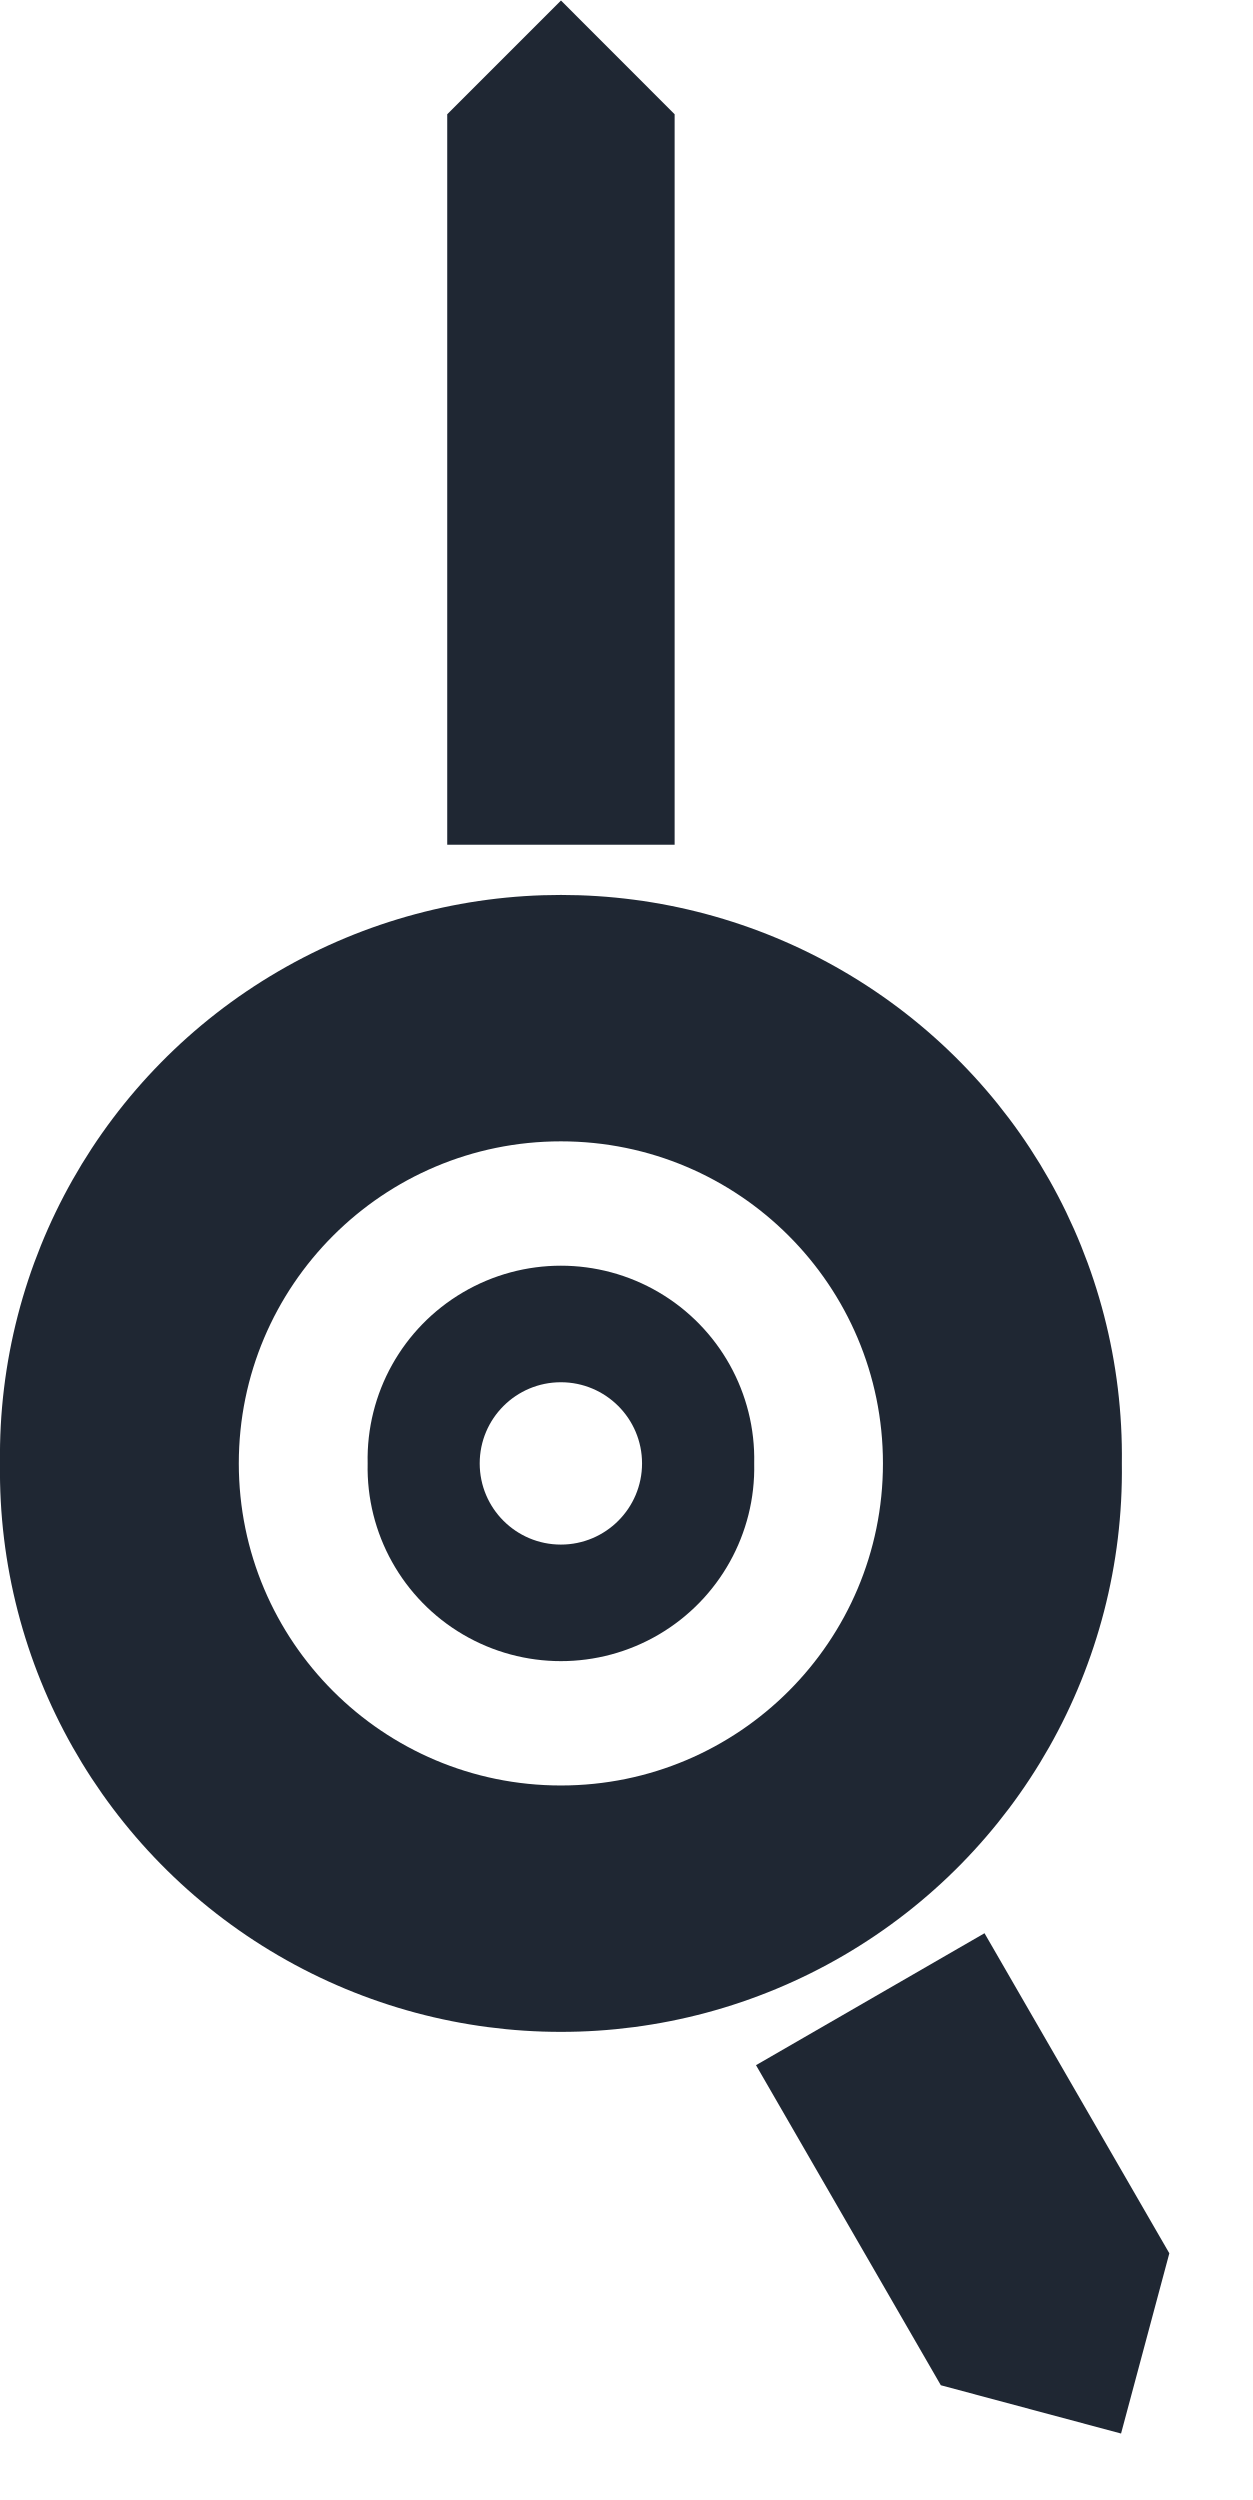
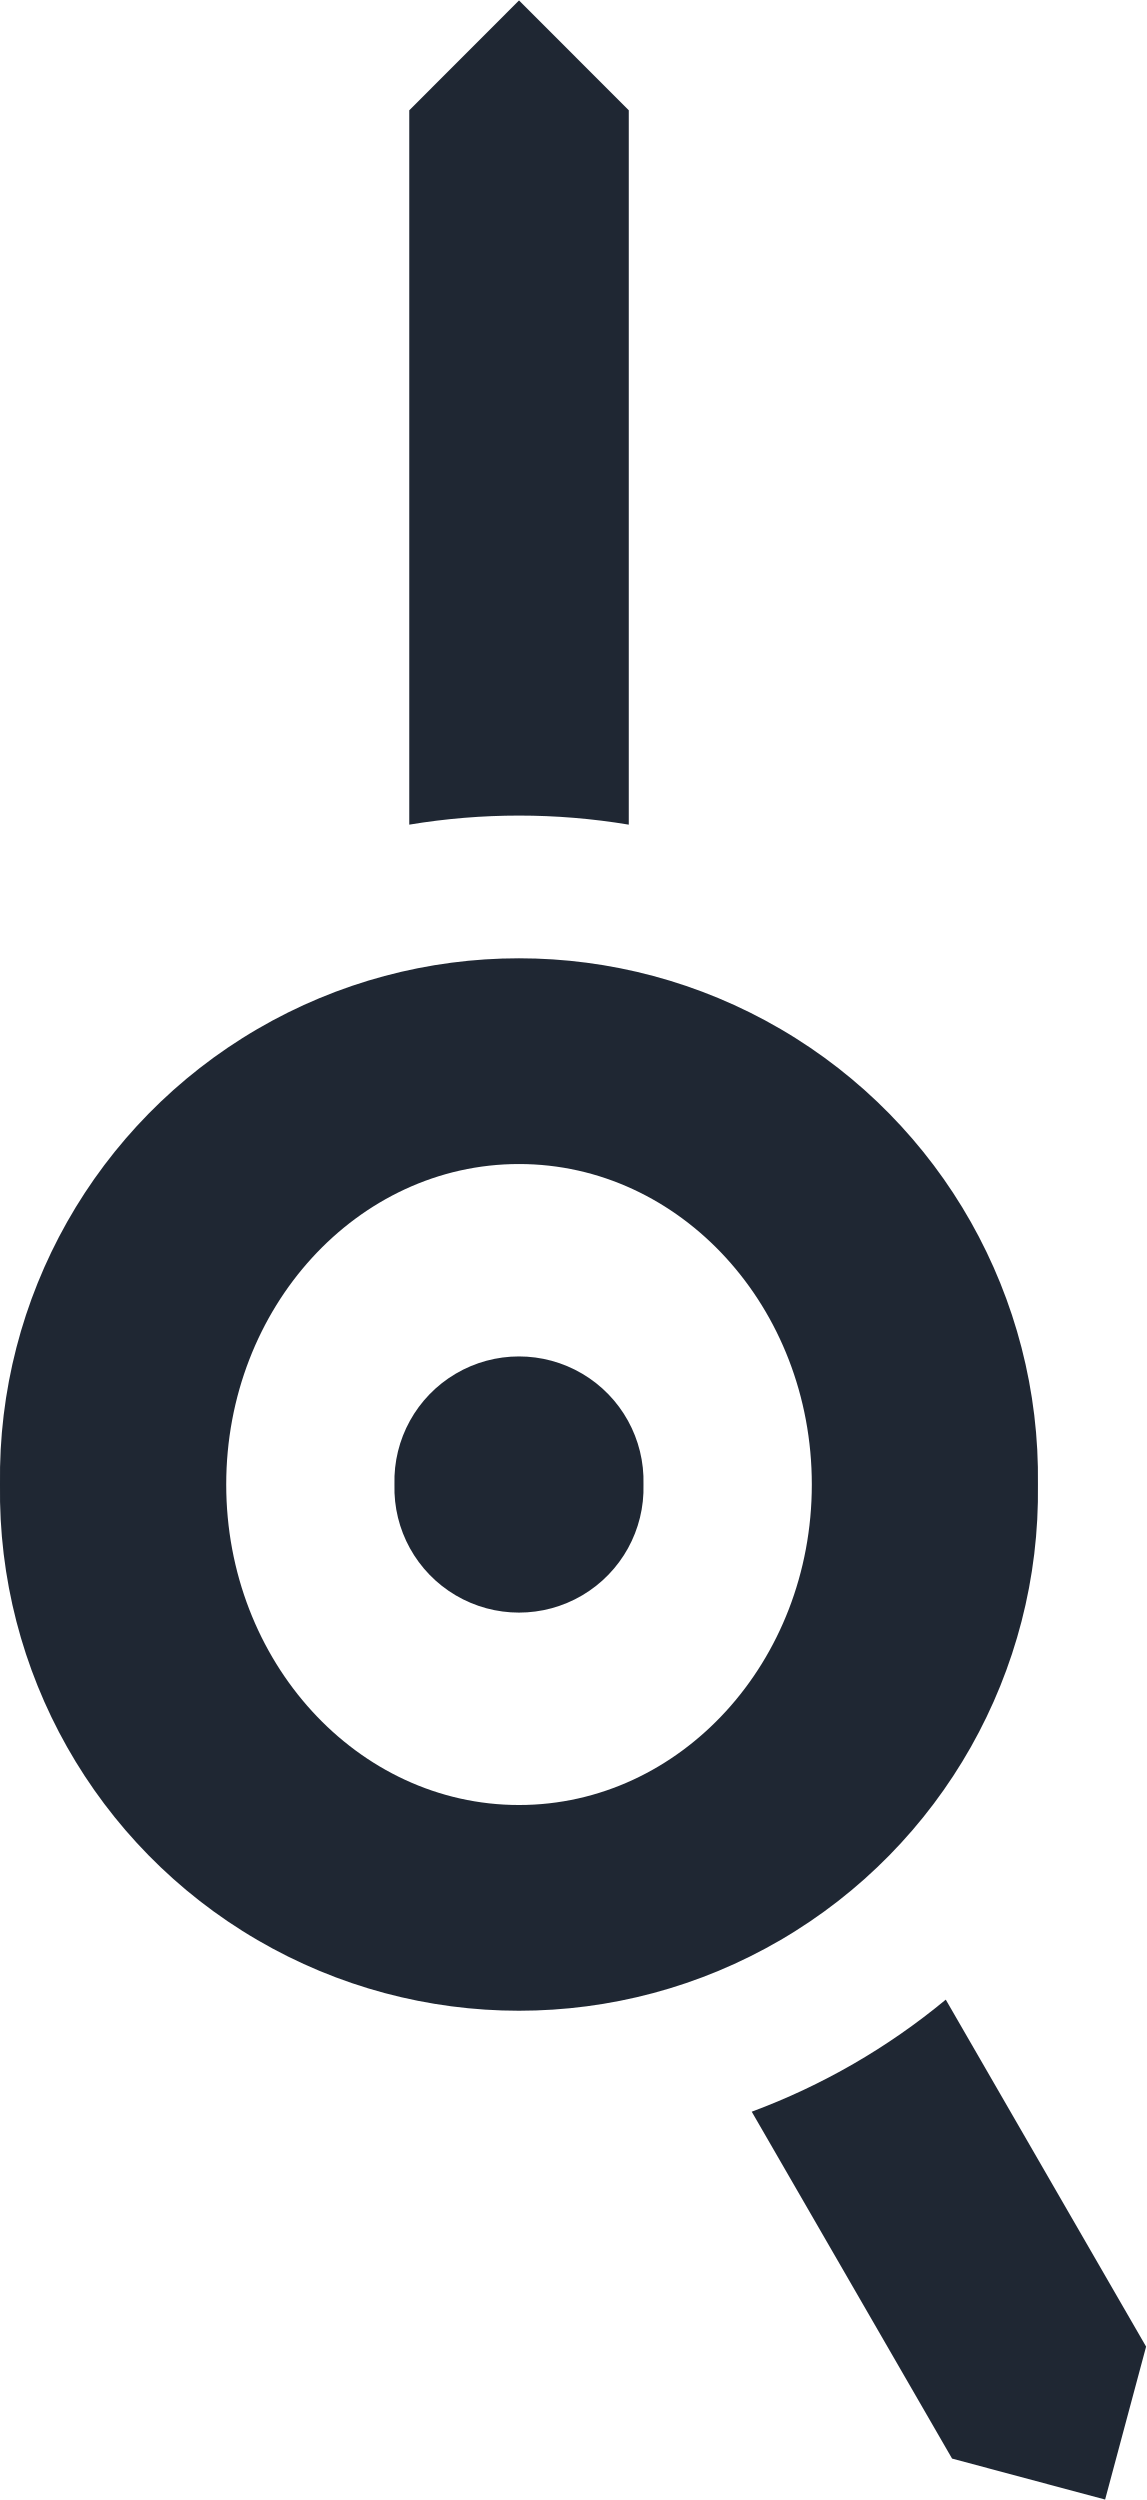
- <svg xmlns="http://www.w3.org/2000/svg" width="12.53mm" height="25.00mm" viewBox="0 0 12.535 25.000">
-   <path fill="#1F2733" fill-rule="evenodd" d="M0 14.635 a5.612 5.612 0 1 0 11.223 0 a5.612 5.612 0 1 0 -11.223 0 Z M2.389 14.635 a3.222 3.222 0 1 0 6.444 0 a3.222 3.222 0 1 0 -6.444 0 Z" />
-   <path fill="#1F2733" d="M4.474 8.446 L4.474 1.138 L5.612 0 L6.749 1.138 L6.749 8.446 Z M9.849 19.335 L11.698 22.537 L11.215 24.34 L9.412 23.857 L7.563 20.655 Z" />
-   <path fill="#1F2733" fill-rule="evenodd" d="M3.678 14.635 a1.934 1.934 0 1 0 3.867 0 a1.934 1.934 0 1 0 -3.867 0 Z M4.799 14.635 a0.812 0.812 0 1 0 1.624 0 a0.812 0.812 0 1 0 -1.624 0 Z" />
+ <svg xmlns="http://www.w3.org/2000/svg" width="11.46mm" height="25.00mm" viewBox="0 0 11.464 25.000">
+   <g transform="translate(5.192 14.846)">
+     <path fill="#1F2733" fill-rule="evenodd" d="M-5.192 0 a5.192 5.192 0 1 0 10.383 0 a5.192 5.192 0 1 0 -10.383 0 Z M-2.929 0 a2.929 3.206 0 1 0 5.858 0 a2.929 3.206 0 1 0 -5.858 0 Z" />
+     <path fill="#1F2733" d="M-1.098 -6.601 L-1.098 -13.747 L0 -14.846 L1.098 -13.747 L1.098 -6.601 A6.692 6.692 0 0 0 -1.098 -6.601 Z M4.269 5.153 L6.273 8.624 L5.863 10.154 L4.332 9.744 L2.328 6.274 A6.692 6.692 0 0 0 4.269 5.153 Z" />
+     <path fill="#1F2733" d="M-1.246 0 a1.246 1.246 0 1 0 2.491 0 a1.246 1.246 0 1 0 -2.491 0 Z" />
+   </g>
</svg>
